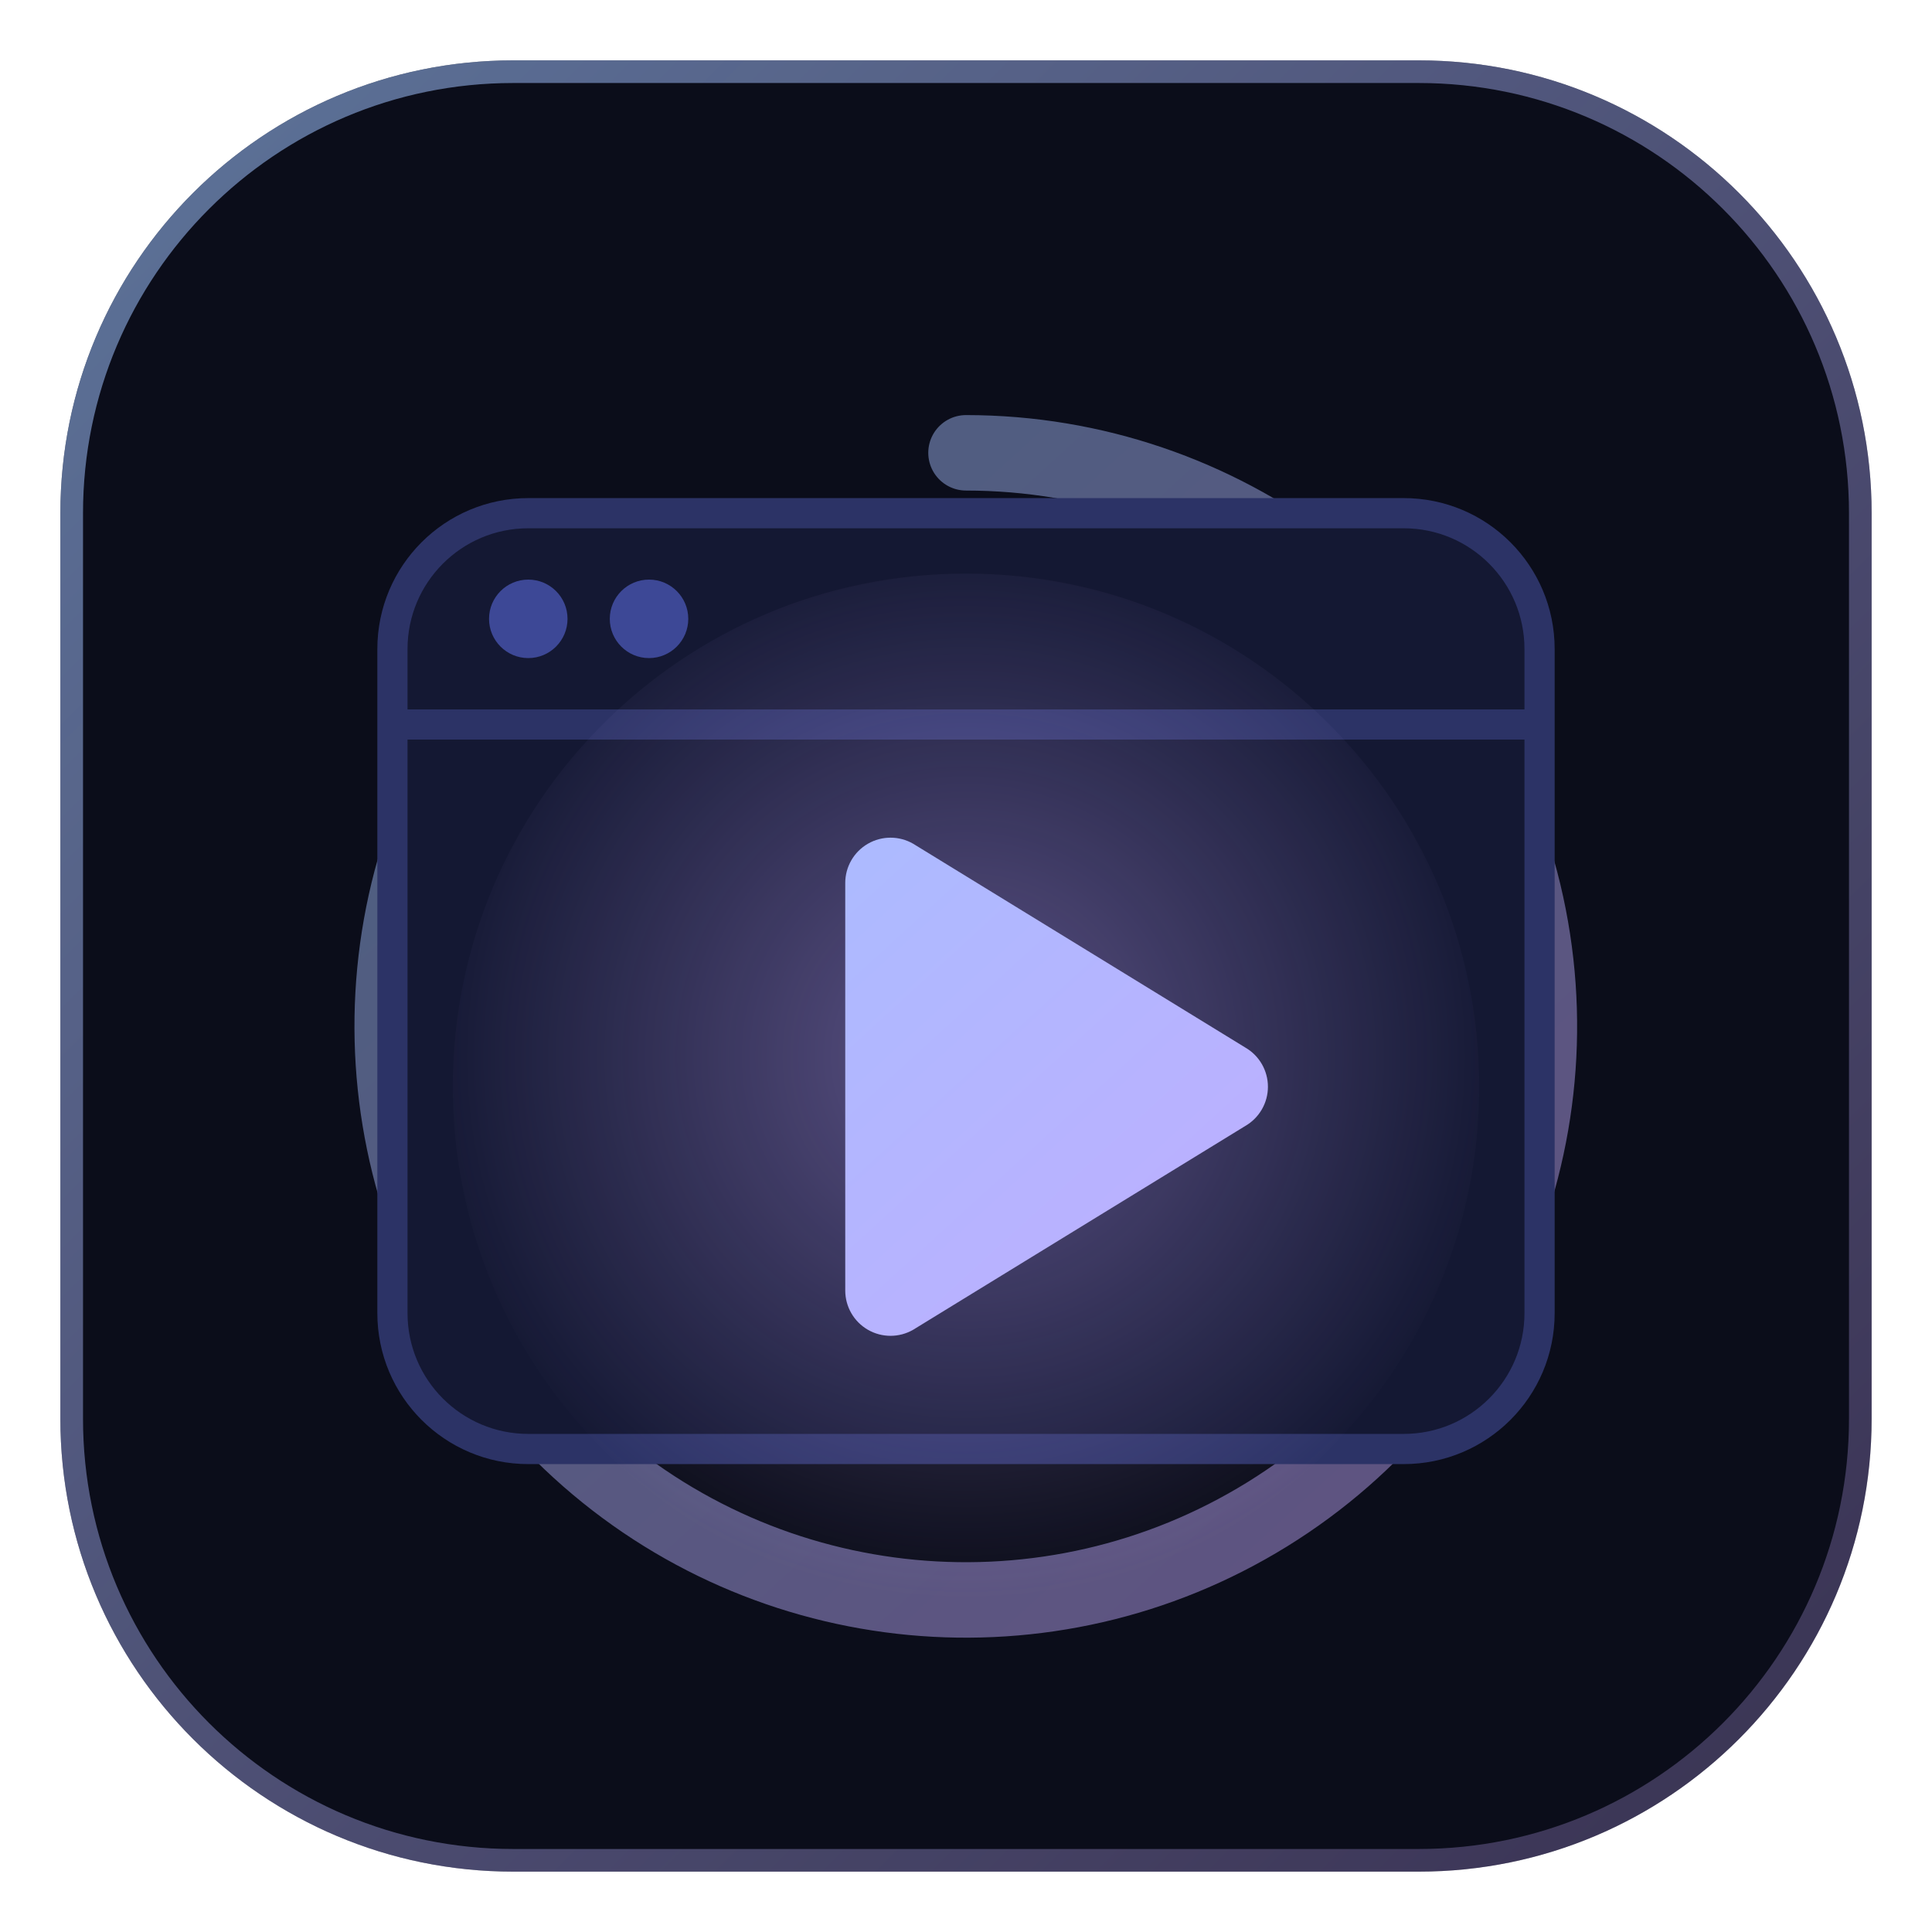
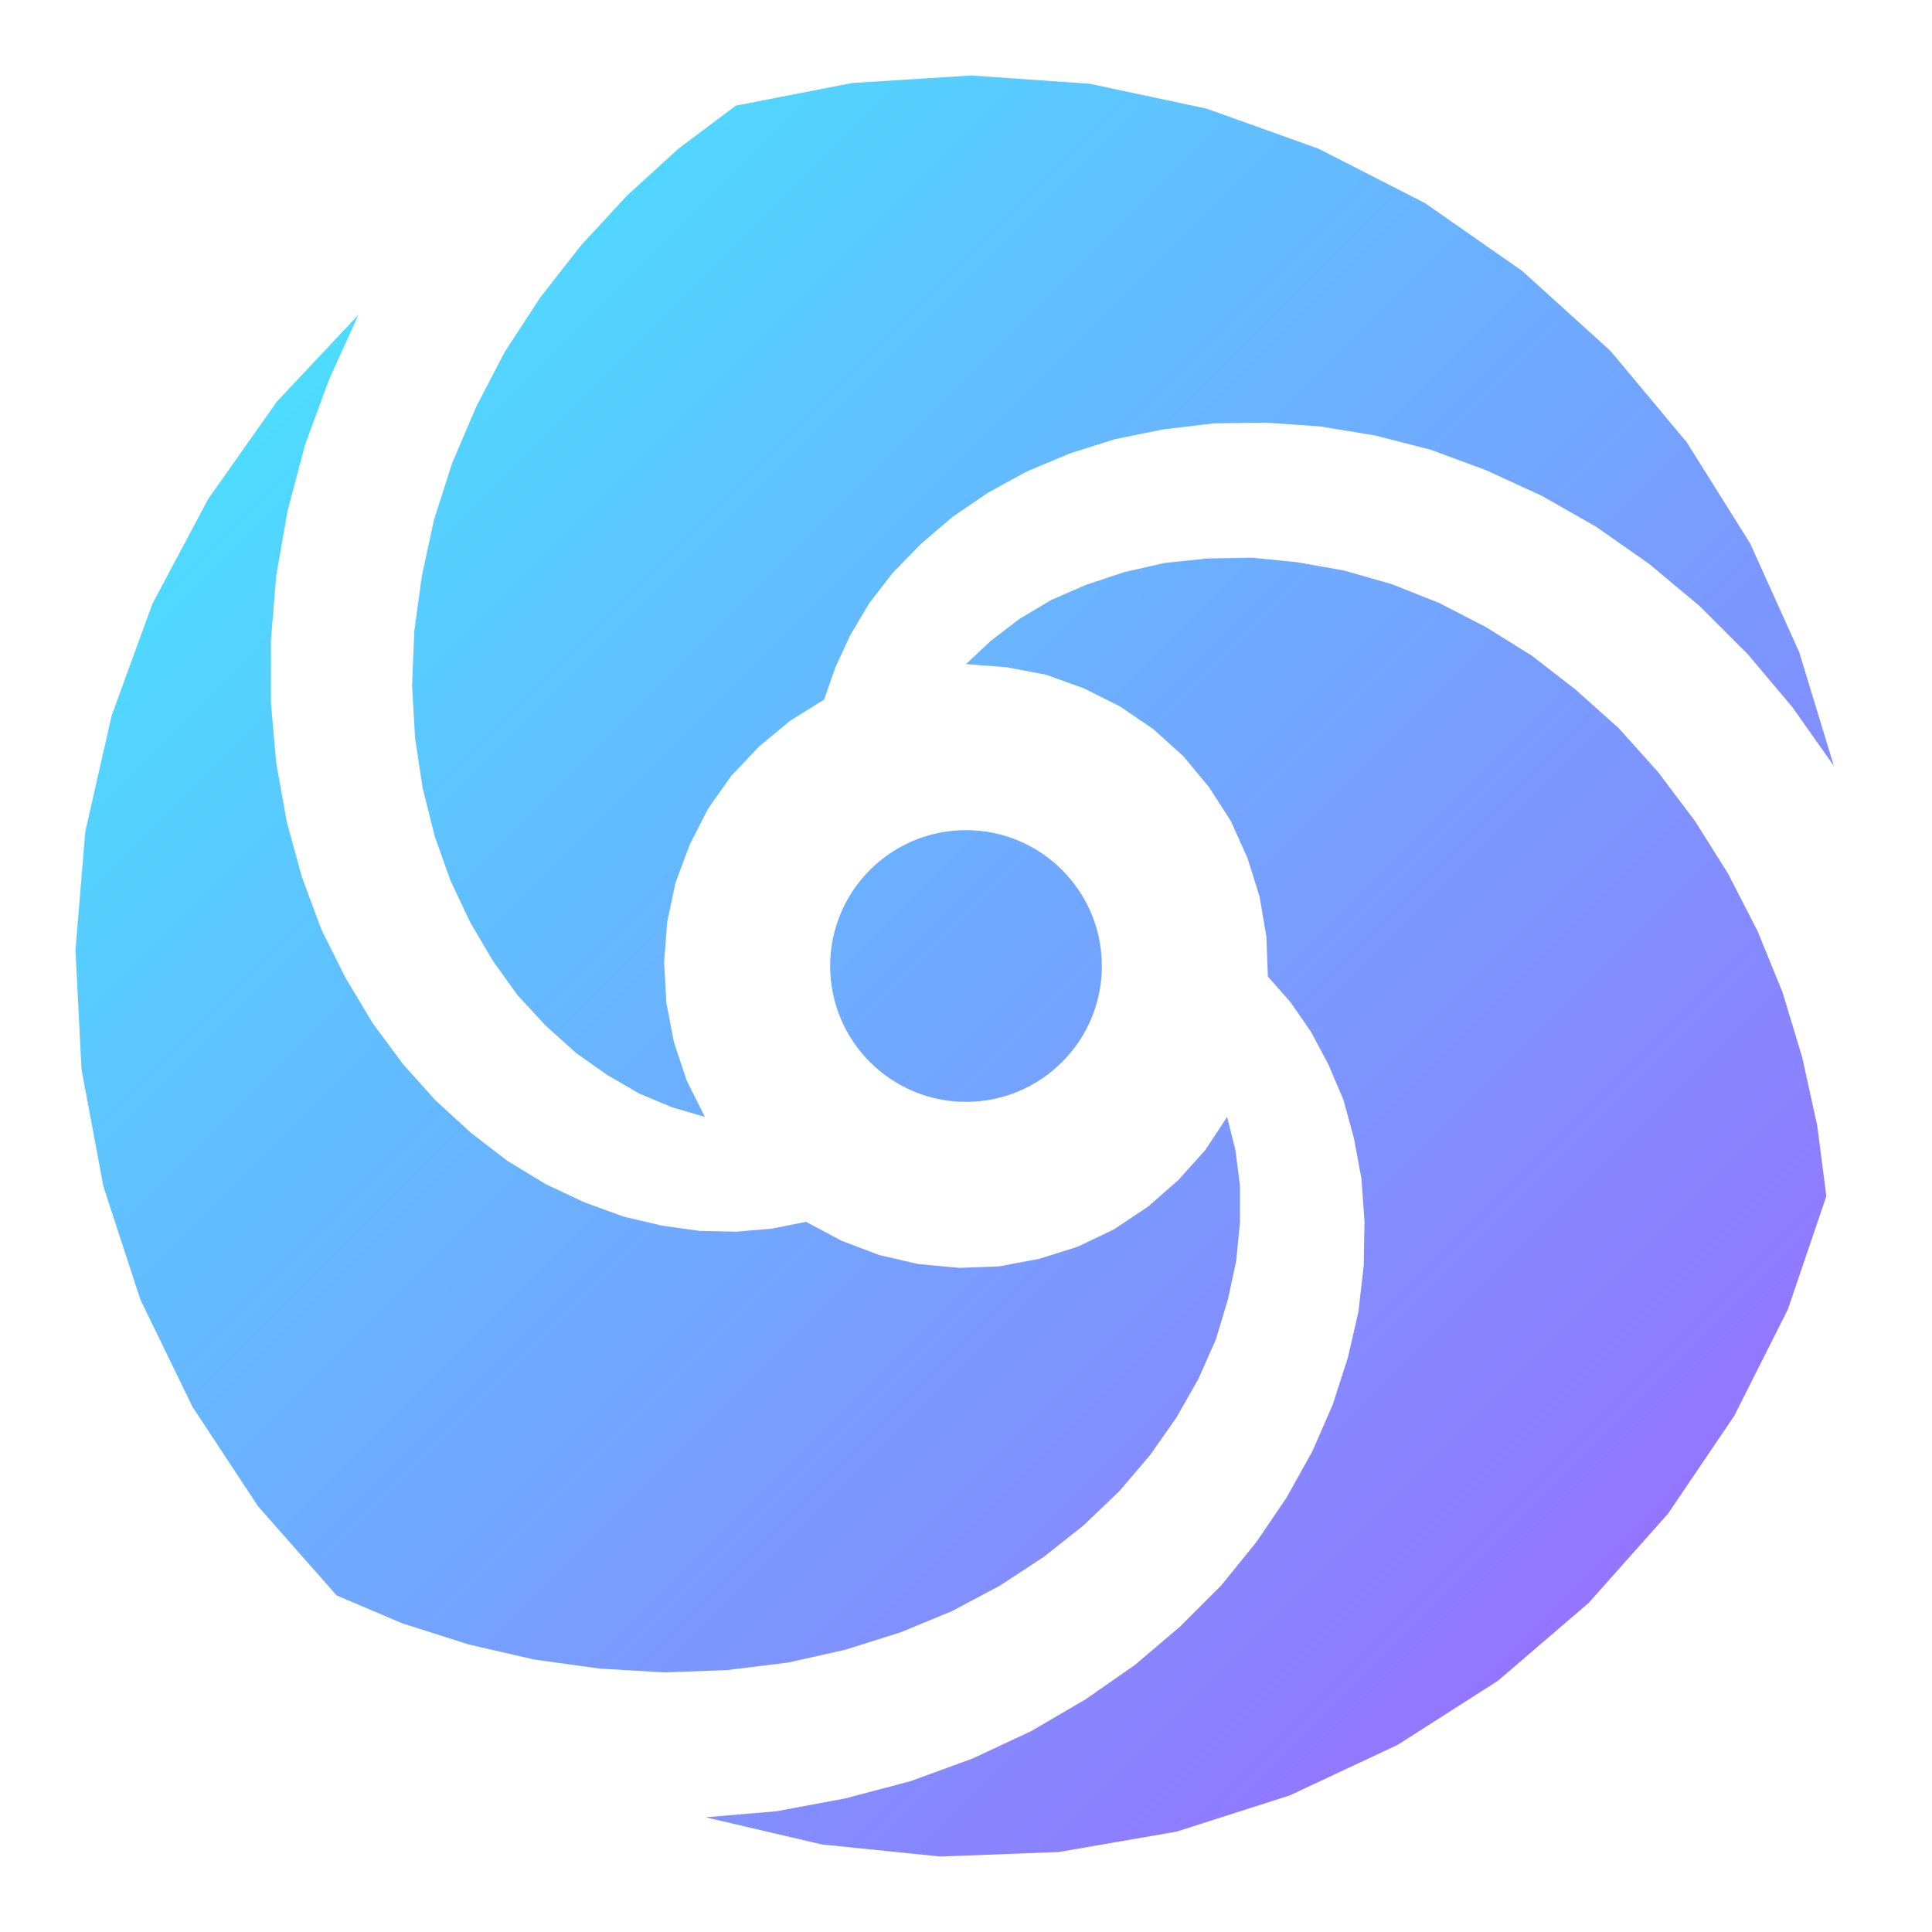
- <svg xmlns="http://www.w3.org/2000/svg" width="128" height="128" viewBox="0 0 128 128">
+ <svg xmlns="http://www.w3.org/2000/svg" viewBox="0 0 256 256" width="256" height="256">
  <defs>
-     <linearGradient id="vr-acento" x1="34" y1="30" x2="98" y2="100" gradientUnits="userSpaceOnUse">
-       <stop offset="0" stop-color="#9ec5ff" />
-       <stop offset="1" stop-color="#c6a8ff" />
+     <linearGradient id="g" gradientUnits="userSpaceOnUse" x1="28" y1="28" x2="228" y2="228">
+       <stop offset="0" stop-color="#46E6FF" />
+       <stop offset="1" stop-color="#9A6BFF" />
    </linearGradient>
-     <linearGradient id="vr-borde" x1="8" y1="8" x2="120" y2="120" gradientUnits="userSpaceOnUse">
-       <stop offset="0" stop-color="#9ec5ff" stop-opacity="0.55" />
-       <stop offset="1" stop-color="#c6a8ff" stop-opacity="0.25" />
-     </linearGradient>
-     <radialGradient id="vr-brillo" cx="64" cy="70" r="36" gradientUnits="userSpaceOnUse">
-       <stop offset="0" stop-color="#c6a8ff" stop-opacity="0.40" />
-       <stop offset="1" stop-color="#c6a8ff" stop-opacity="0" />
-     </radialGradient>
  </defs>
-   <rect x="4" y="4" width="120" height="120" rx="30" fill="#0b0d1a" />
-   <rect x="4.75" y="4.75" width="118.5" height="118.5" rx="29.25" fill="none" stroke="url(#vr-borde)" stroke-width="1.5" />
-   <path d="M64 30a38 38 0 1 1-34 21" fill="none" stroke="url(#vr-acento)" stroke-width="5" stroke-linecap="round" opacity="0.45" />
-   <rect x="26" y="34" width="76" height="62" rx="9" fill="#141833" stroke="#2c3366" stroke-width="2" />
-   <path d="M26 48h76" stroke="#2c3366" stroke-width="2" />
-   <circle cx="35" cy="41" r="2.6" fill="#3d4896" />
-   <circle cx="43" cy="41" r="2.6" fill="#3d4896" />
-   <circle cx="64" cy="72" r="34" fill="url(#vr-brillo)" />
-   <path d="M56 58.5v27a3 3 0 0 0 4.5 2.6l22-13.5a3 3 0 0 0 0-5.2l-22-13.5a3 3 0 0 0-4.5 2.6z" fill="url(#vr-acento)" />
+   <path d="M128.0 88.0L131.3 84.9L135.1 82.0L139.3 79.5L143.9 77.5L149.0 75.8L154.3 74.6L160.0 74.0L165.9 73.9L171.9 74.5L178.1 75.6L184.4 77.4L190.7 79.9L196.9 83.1L203.0 86.9L208.8 91.4L214.5 96.5L219.7 102.3L224.6 108.8L229.0 115.8L232.9 123.4L236.2 131.5L238.8 140.1L240.8 149.2L242.0 158.5L236.9 173.5L229.8 187.6L221.0 200.6L210.5 212.4L198.5 222.7L185.2 231.2L170.9 237.9L155.9 242.7L140.3 245.4L124.6 246.0L108.9 244.4L93.5 240.8L93.5 240.8L102.9 240.0L112.0 238.3L120.7 236.0L128.9 233.0L136.6 229.4L143.8 225.2L150.4 220.6L156.4 215.5L161.8 210.1L166.5 204.3L170.5 198.4L173.9 192.3L176.6 186.1L178.6 179.9L180.0 173.8L180.7 167.7L180.8 161.8L180.4 156.2L179.4 150.8L178.0 145.7L176.0 141.0L173.7 136.7L171.0 132.8L168.0 129.4L167.8 124.1L166.9 118.8L165.3 113.7L163.1 108.8L160.2 104.3L156.8 100.2L152.8 96.6L148.4 93.6L143.6 91.2L138.6 89.4L133.3 88.4ZM162.6 148.0L163.7 152.4L164.3 157.1L164.3 162.0L163.8 167.1L162.7 172.2L161.1 177.5L158.8 182.7L155.9 187.8L152.4 192.8L148.3 197.6L143.6 202.1L138.3 206.3L132.5 210.1L126.1 213.5L119.3 216.3L112.0 218.6L104.4 220.3L96.3 221.3L88.0 221.6L79.5 221.1L70.8 219.9L62.1 217.9L53.3 215.1L44.6 211.4L34.2 199.6L25.5 186.4L18.6 172.2L13.7 157.2L10.8 141.7L10.0 125.9L11.3 110.2L14.8 94.8L20.2 80.0L27.6 66.1L36.7 53.2L47.5 41.7L47.5 41.7L43.6 50.3L40.4 59.0L38.1 67.7L36.6 76.3L35.9 84.8L35.9 93.1L36.6 101.1L38.0 108.9L40.0 116.2L42.6 123.2L45.8 129.6L49.4 135.6L53.4 141.0L57.7 145.8L62.4 150.1L67.2 153.8L72.3 156.9L77.4 159.3L82.6 161.2L87.7 162.4L92.7 163.1L97.6 163.2L102.3 162.8L106.8 161.9L111.5 164.4L116.5 166.3L121.7 167.5L127.1 168.0L132.4 167.8L137.7 166.8L142.8 165.2L147.6 162.9L152.1 159.9L156.1 156.4L159.7 152.4ZM93.4 148.0L89.0 146.7L84.7 144.9L80.4 142.4L76.3 139.5L72.3 135.9L68.6 131.9L65.3 127.3L62.3 122.2L59.7 116.7L57.6 110.8L56.0 104.4L55.0 97.8L54.6 90.8L54.9 83.6L55.9 76.3L57.5 68.9L59.9 61.4L63.1 53.9L66.9 46.6L71.6 39.4L77.0 32.5L83.1 25.9L89.9 19.7L97.5 14.0L112.9 11.0L128.7 10.0L144.4 11.1L159.9 14.4L174.7 19.7L188.8 26.9L201.7 35.9L213.4 46.5L223.5 58.6L231.9 72.0L238.4 86.4L243.0 101.5L243.0 101.5L237.5 93.7L231.6 86.7L225.2 80.3L218.5 74.7L211.5 69.8L204.3 65.7L196.9 62.3L189.6 59.6L182.2 57.7L174.9 56.5L167.7 56.0L160.8 56.1L154.1 56.9L147.7 58.2L141.7 60.1L136.0 62.5L130.9 65.3L126.2 68.5L122.0 72.1L118.3 75.9L115.2 79.9L112.7 84.1L110.7 88.4L109.2 92.7L104.7 95.5L100.6 98.9L96.9 102.8L93.8 107.2L91.4 111.9L89.5 117.0L88.4 122.2L88.0 127.5L88.3 132.9L89.3 138.1L91.0 143.2Z" fill="url(#g)" />
+   <circle cx="128" cy="128" r="18" fill="url(#g)" />
</svg>
